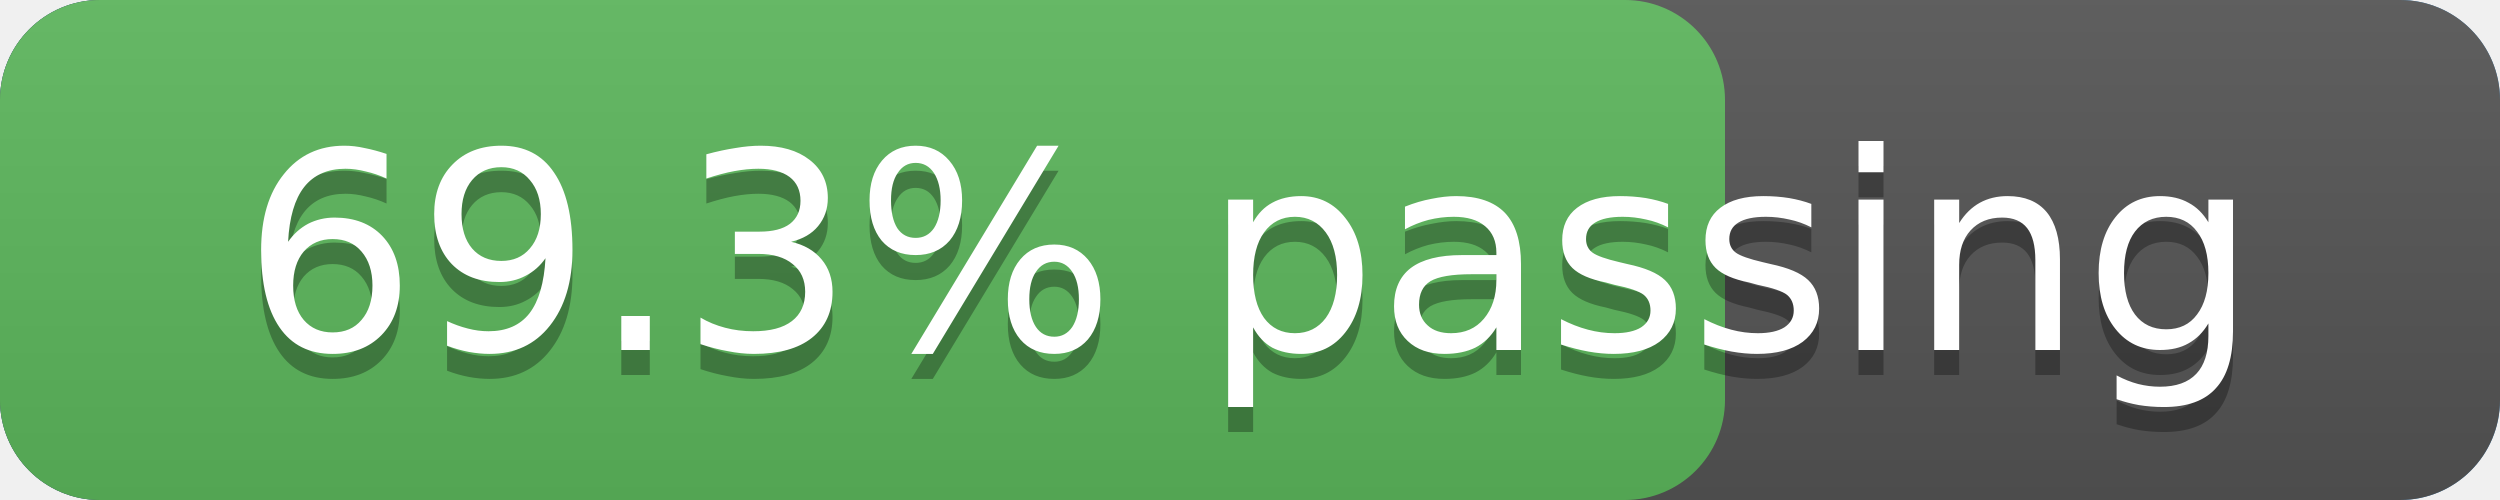
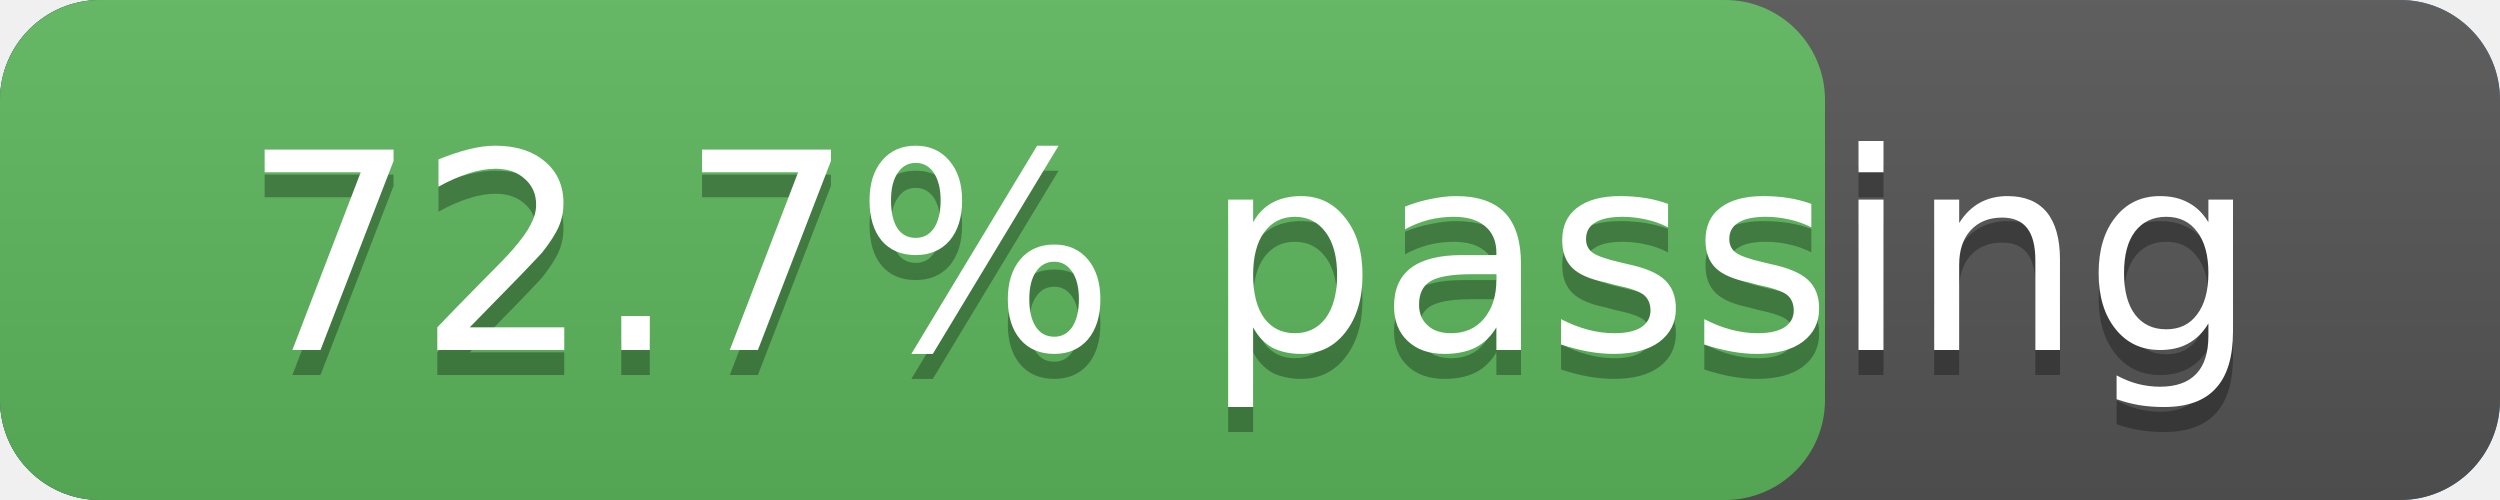
<svg xmlns="http://www.w3.org/2000/svg" width="100" height="20" version="1.1" preserveAspectRatio="xMidYMid">
  <linearGradient id="a" x2="0" y2="100%">
    <stop offset="0" stop-color="#bbb" stop-opacity=".1" />
    <stop offset="1" stop-opacity=".1" />
  </linearGradient>
  <rect rx="4" x="0" width="100" height="20" fill="#428bca" />
  <rect rx="4" x="0" width="100" height="20" fill="#555" />
-   <rect rx="4" x="0" width="69" height="20" fill="#5cb85c" />
+   <rect rx="4" x="0" width="73" height="20" fill="#5cb85c" />
  <rect rx="4" width="100" height="20" fill="url(#a)" />
  <g fill="#fff" text-anchor="middle" font-family="DejaVu Sans,Verdana,Geneva,sans-serif" font-size="11">
    <text x="50.0" y="15" fill="#010101" fill-opacity=".3">
-       69.3% passing
+       72.7% passing
    </text>
    <text x="50.0" y="14">
-       69.3% passing
+       72.7% passing
    </text>
  </g>
</svg>
